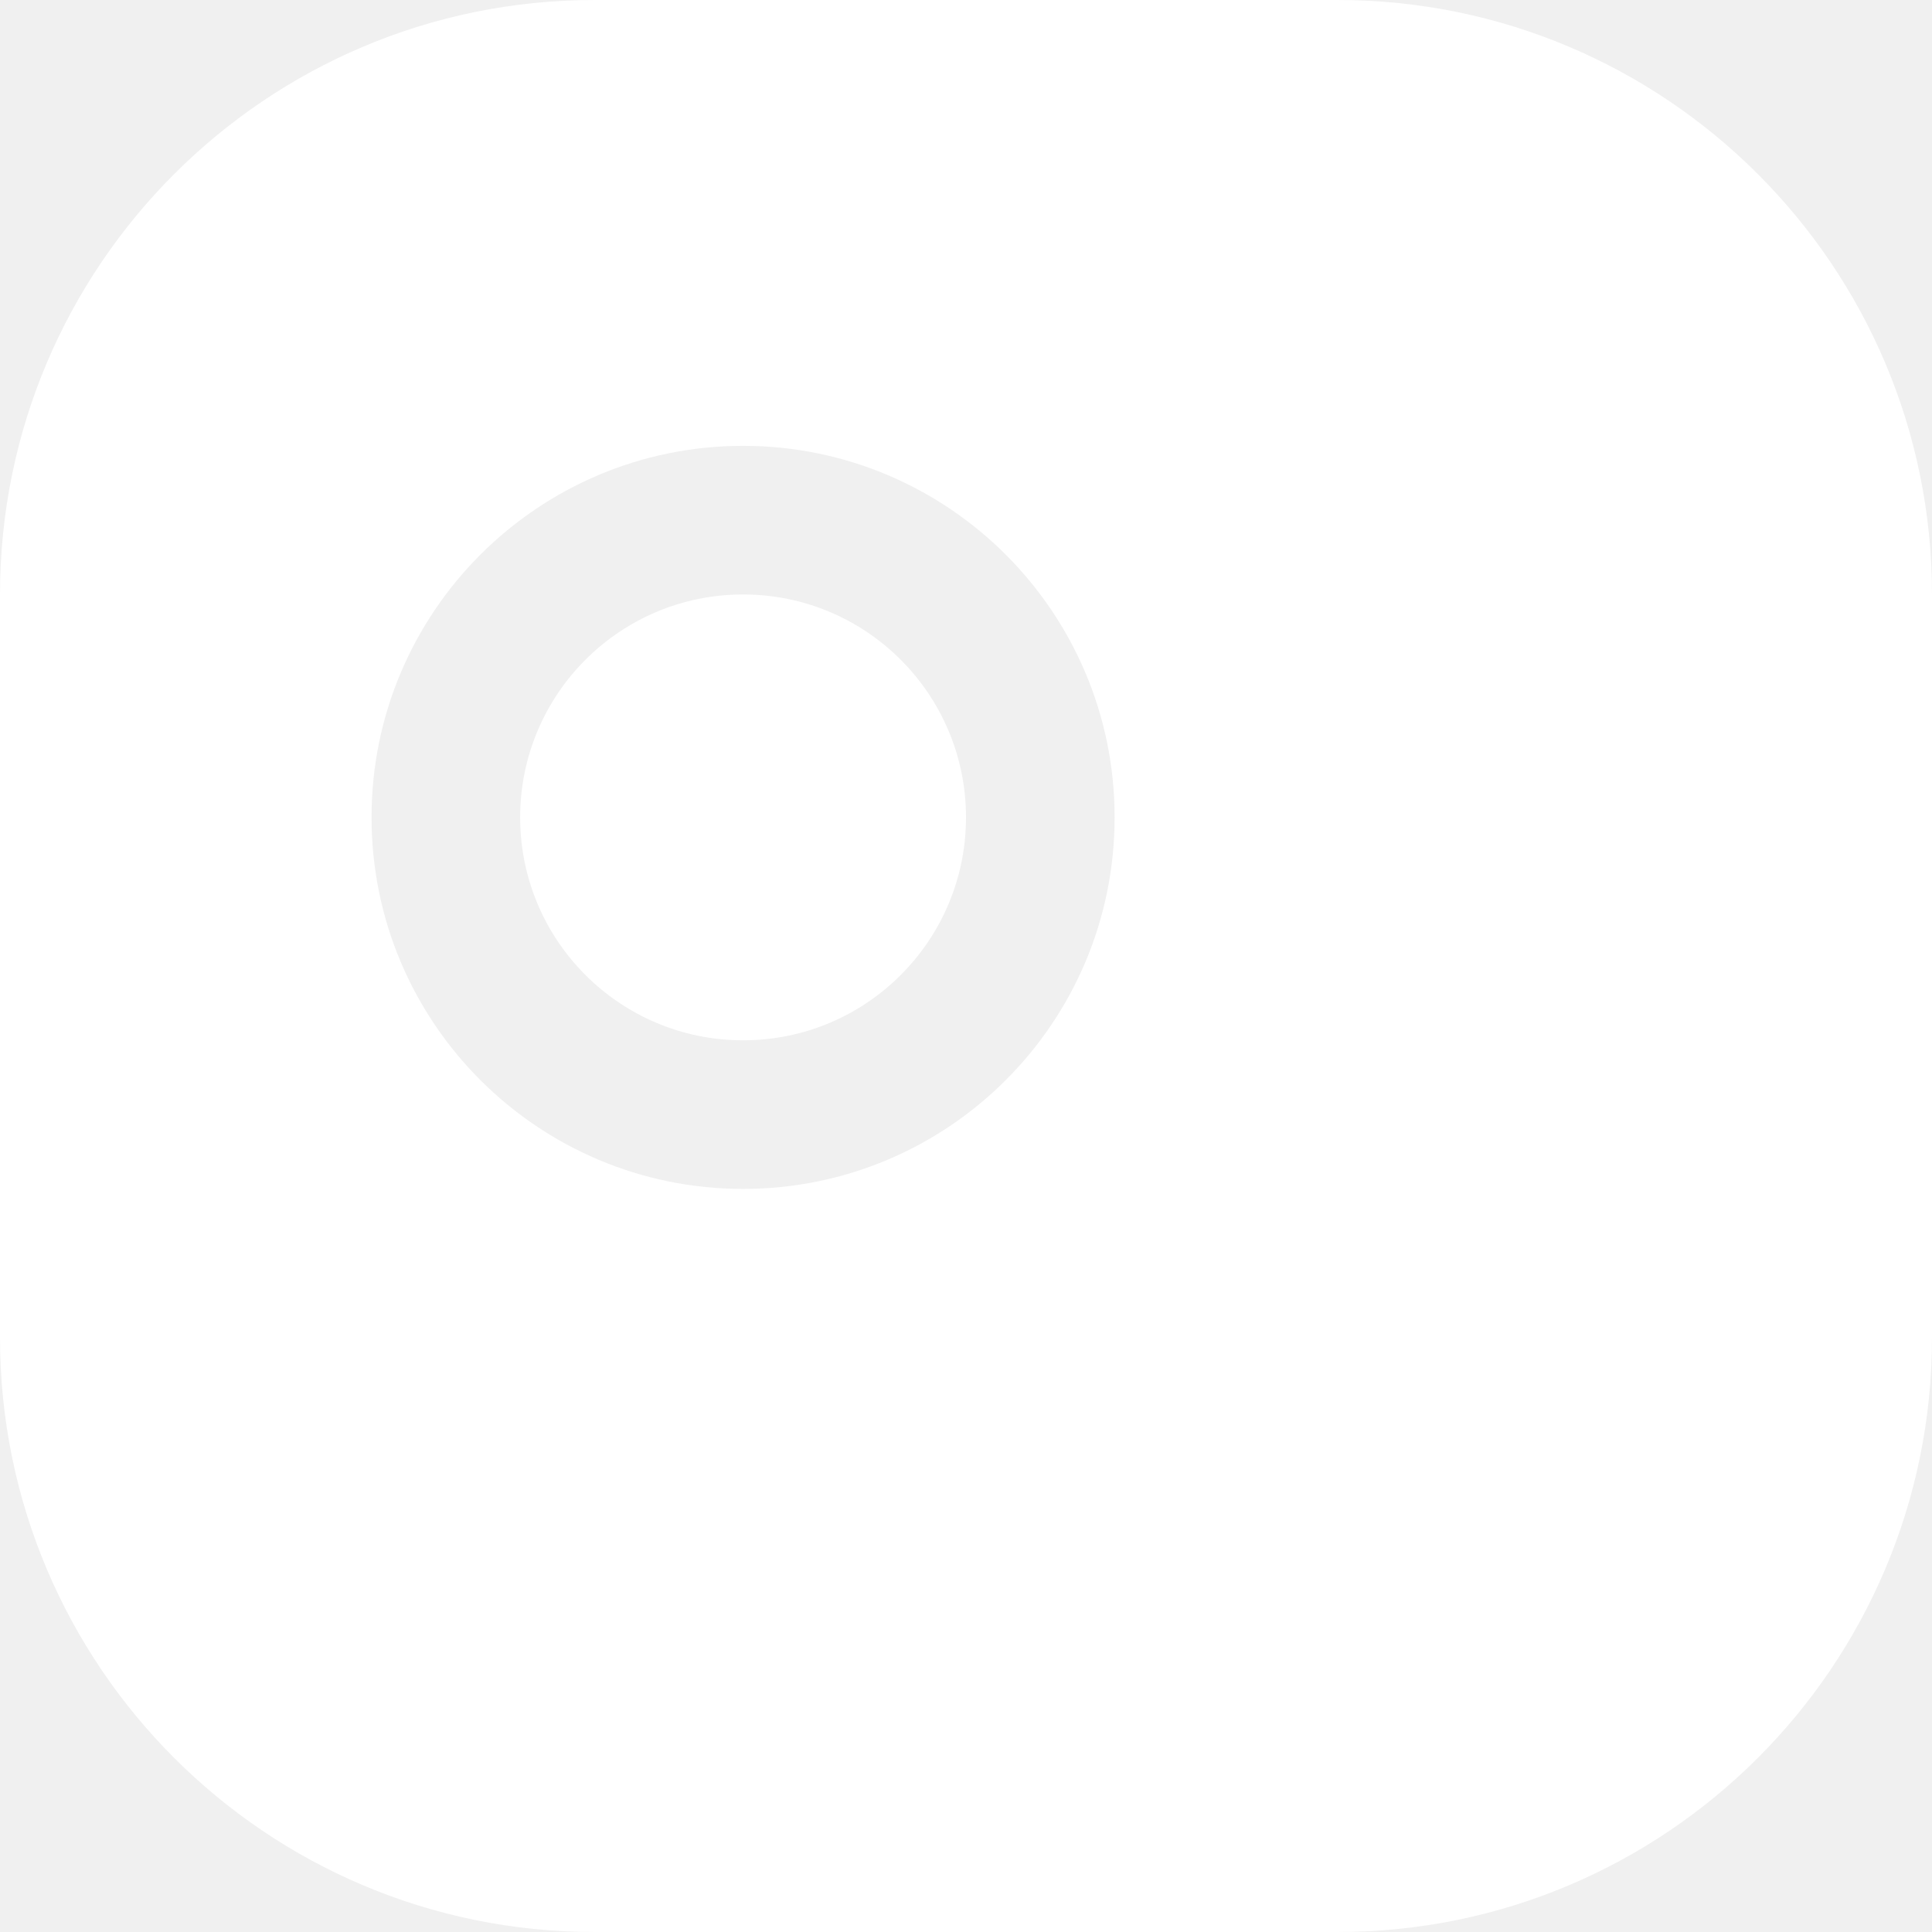
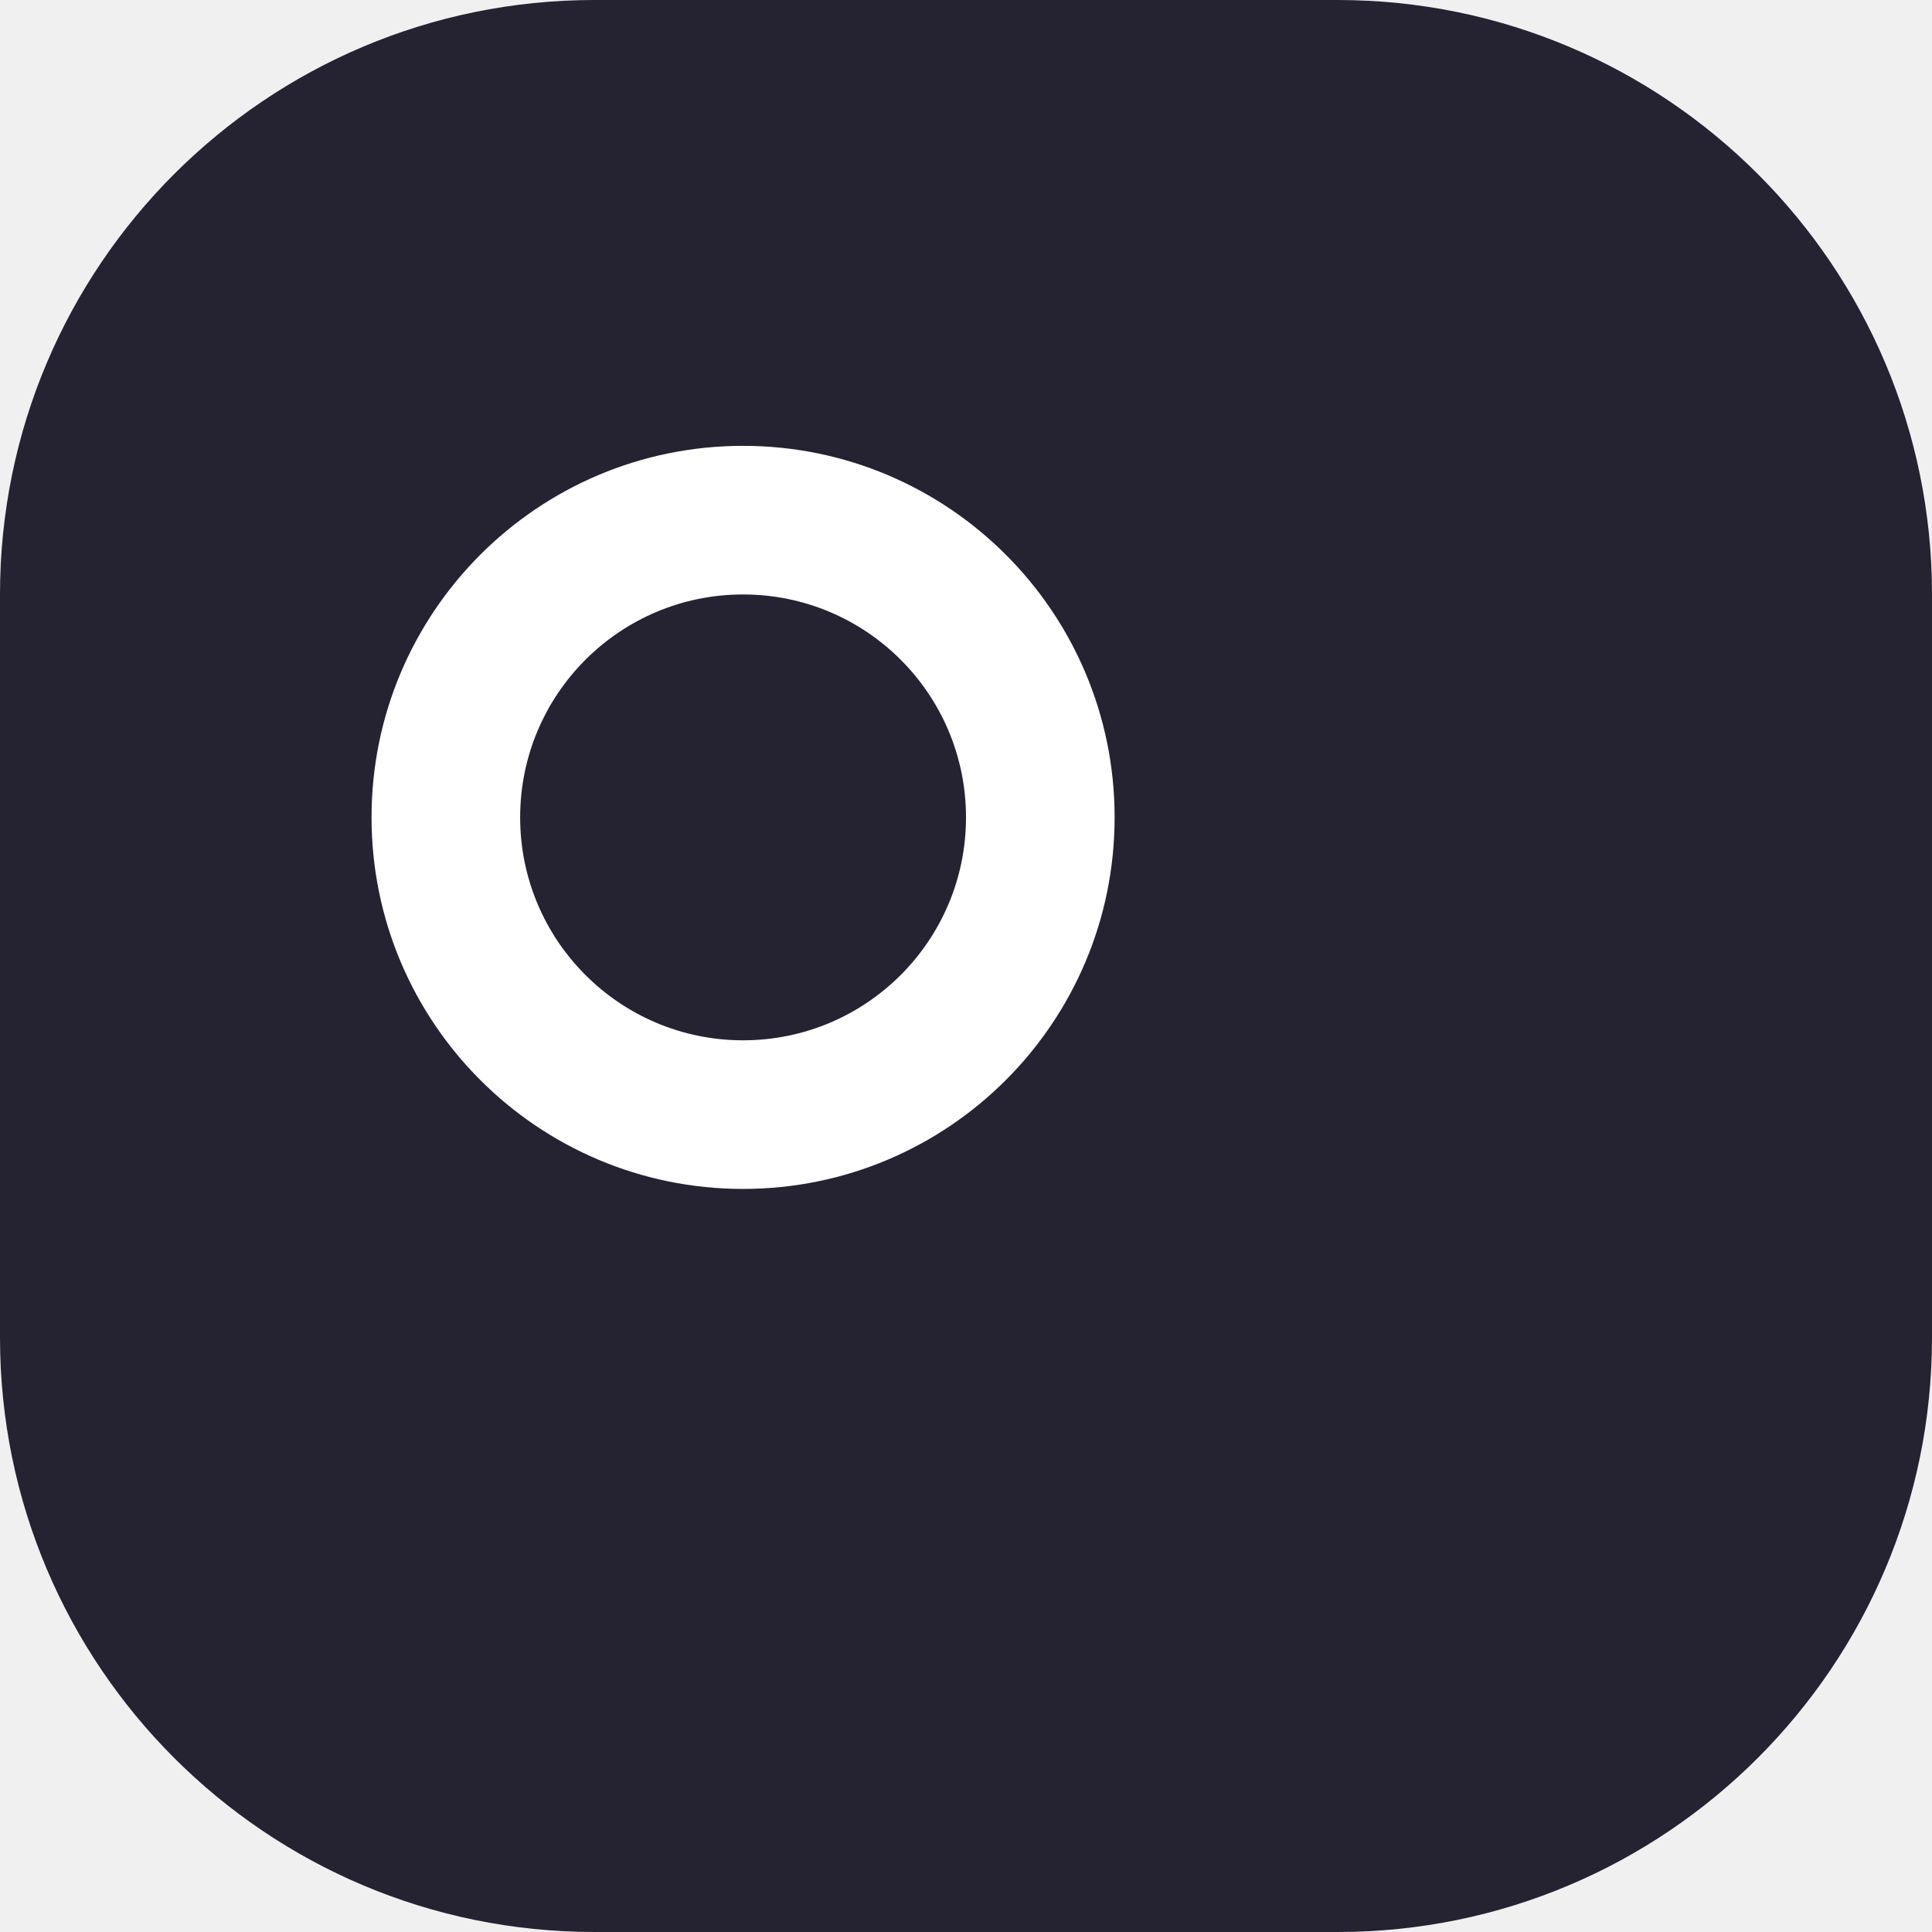
- <svg xmlns="http://www.w3.org/2000/svg" width="120" height="120" viewBox="0 0 26 26" fill="none">
-   <path fillRule="evenodd" clipRule="evenodd" d="M8 0C3.582 0 0 3.582 0 8V18C0 22.418 3.582 26 8 26H18C22.418 26 26 22.418 26 18V8C26 3.582 22.418 0 18 0H8ZM13 11C13 12.657 11.657 14 10 14C8.343 14 7 12.657 7 11C7 9.343 8.343 8 10 8C11.657 8 13 9.343 13 11ZM15 11C15 13.761 12.761 16 10 16C7.239 16 5 13.761 5 11C5 8.239 7.239 6 10 6C12.761 6 15 8.239 15 11Z" fill="white" />
+ <svg xmlns="http://www.w3.org/2000/svg" width="32" height="32" viewBox="0 0 26 26">
+   <rect width="26" height="26" rx="8" fill="#252232" />
+   <path fill="#fff" fill-rule="evenodd" d="M15 11a5 5 0 1 1-10 0 5 5 0 0 1 10 0Zm-2 0a3 3 0 1 1-6 0 3 3 0 0 1 6 0Z" />
</svg>
